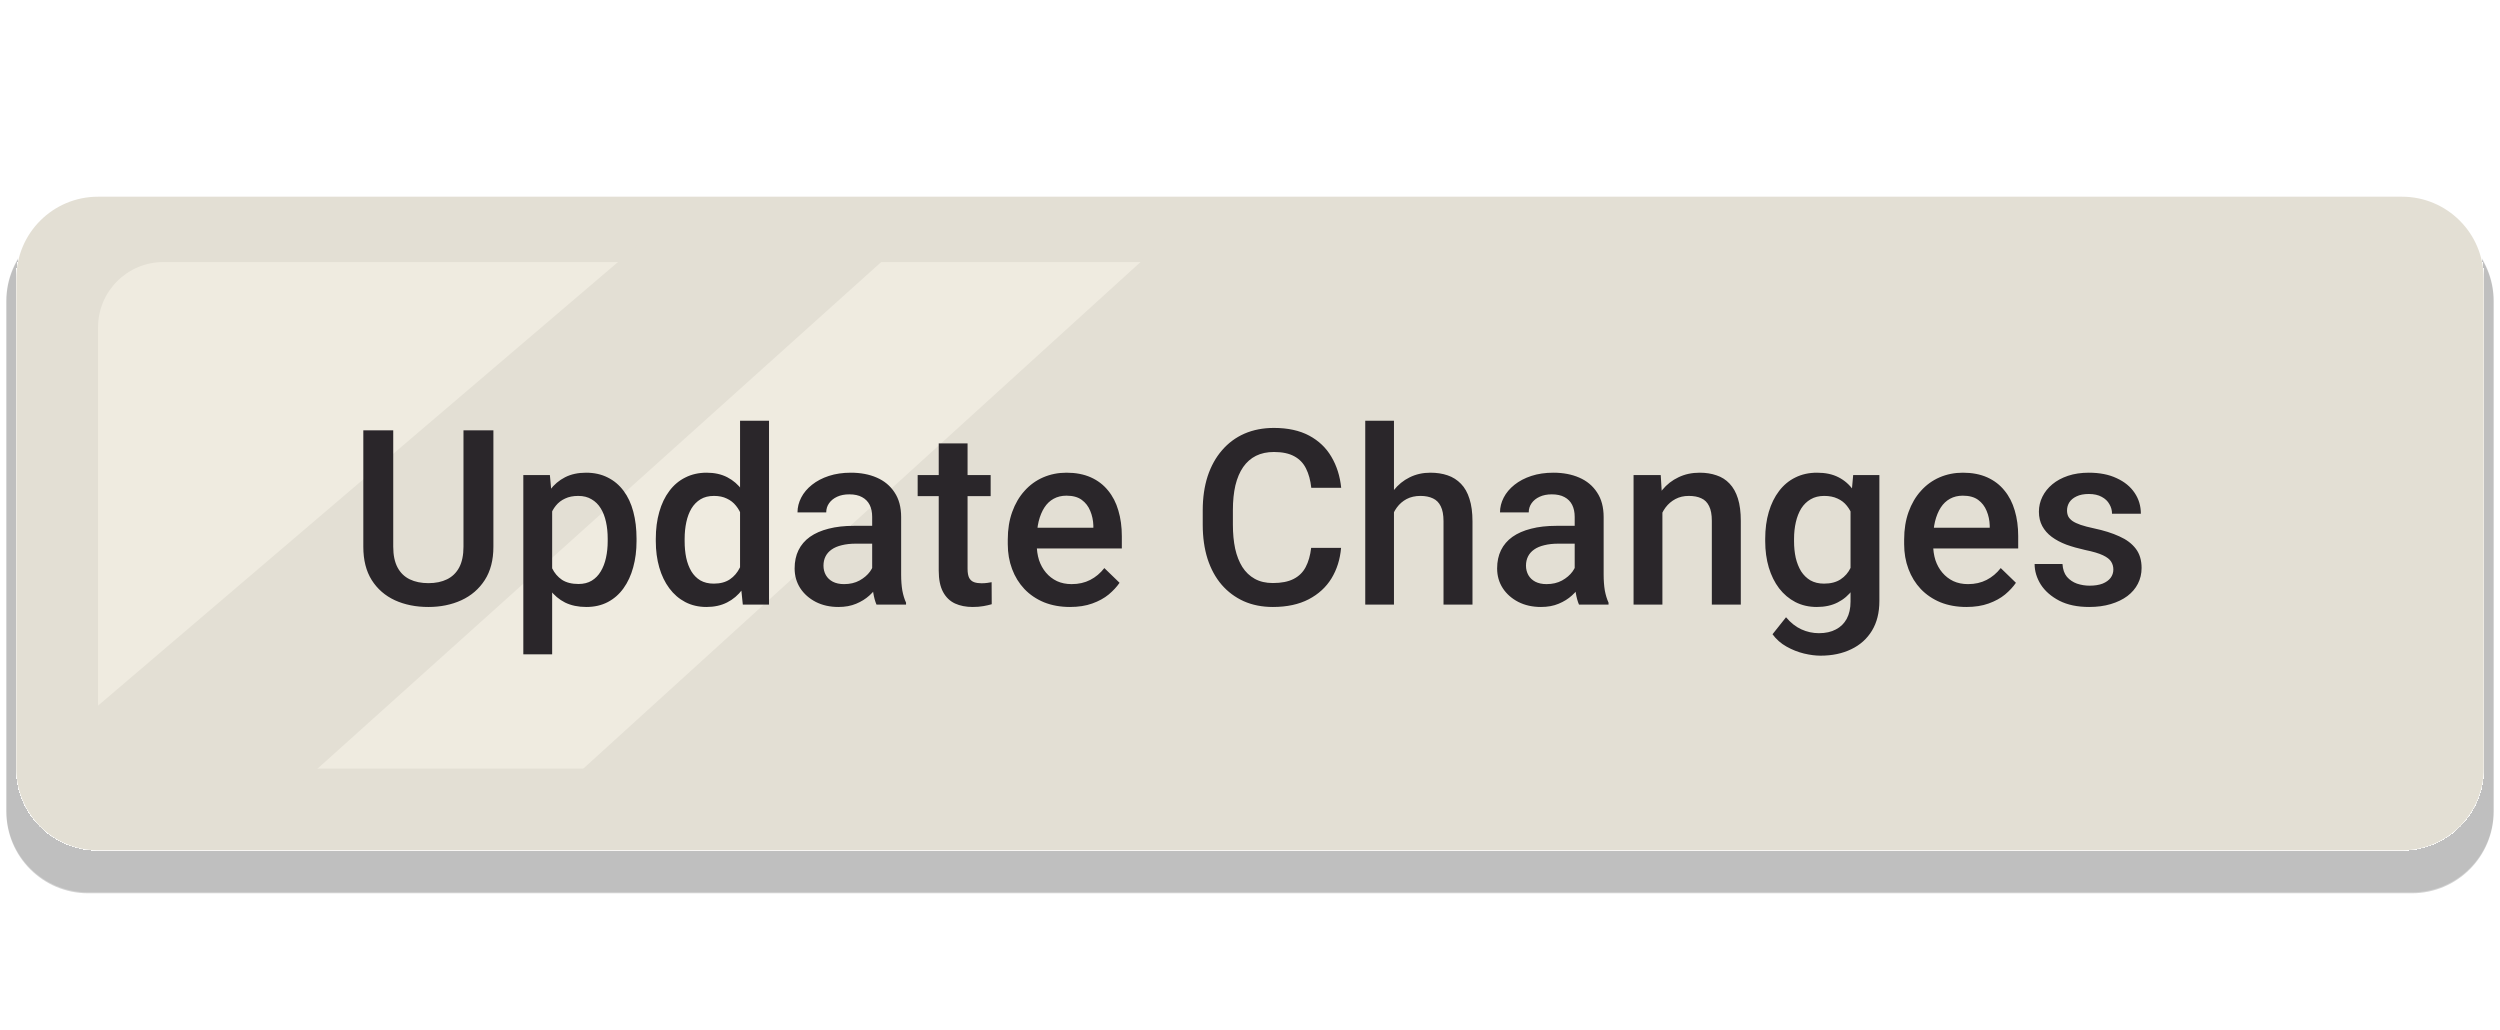
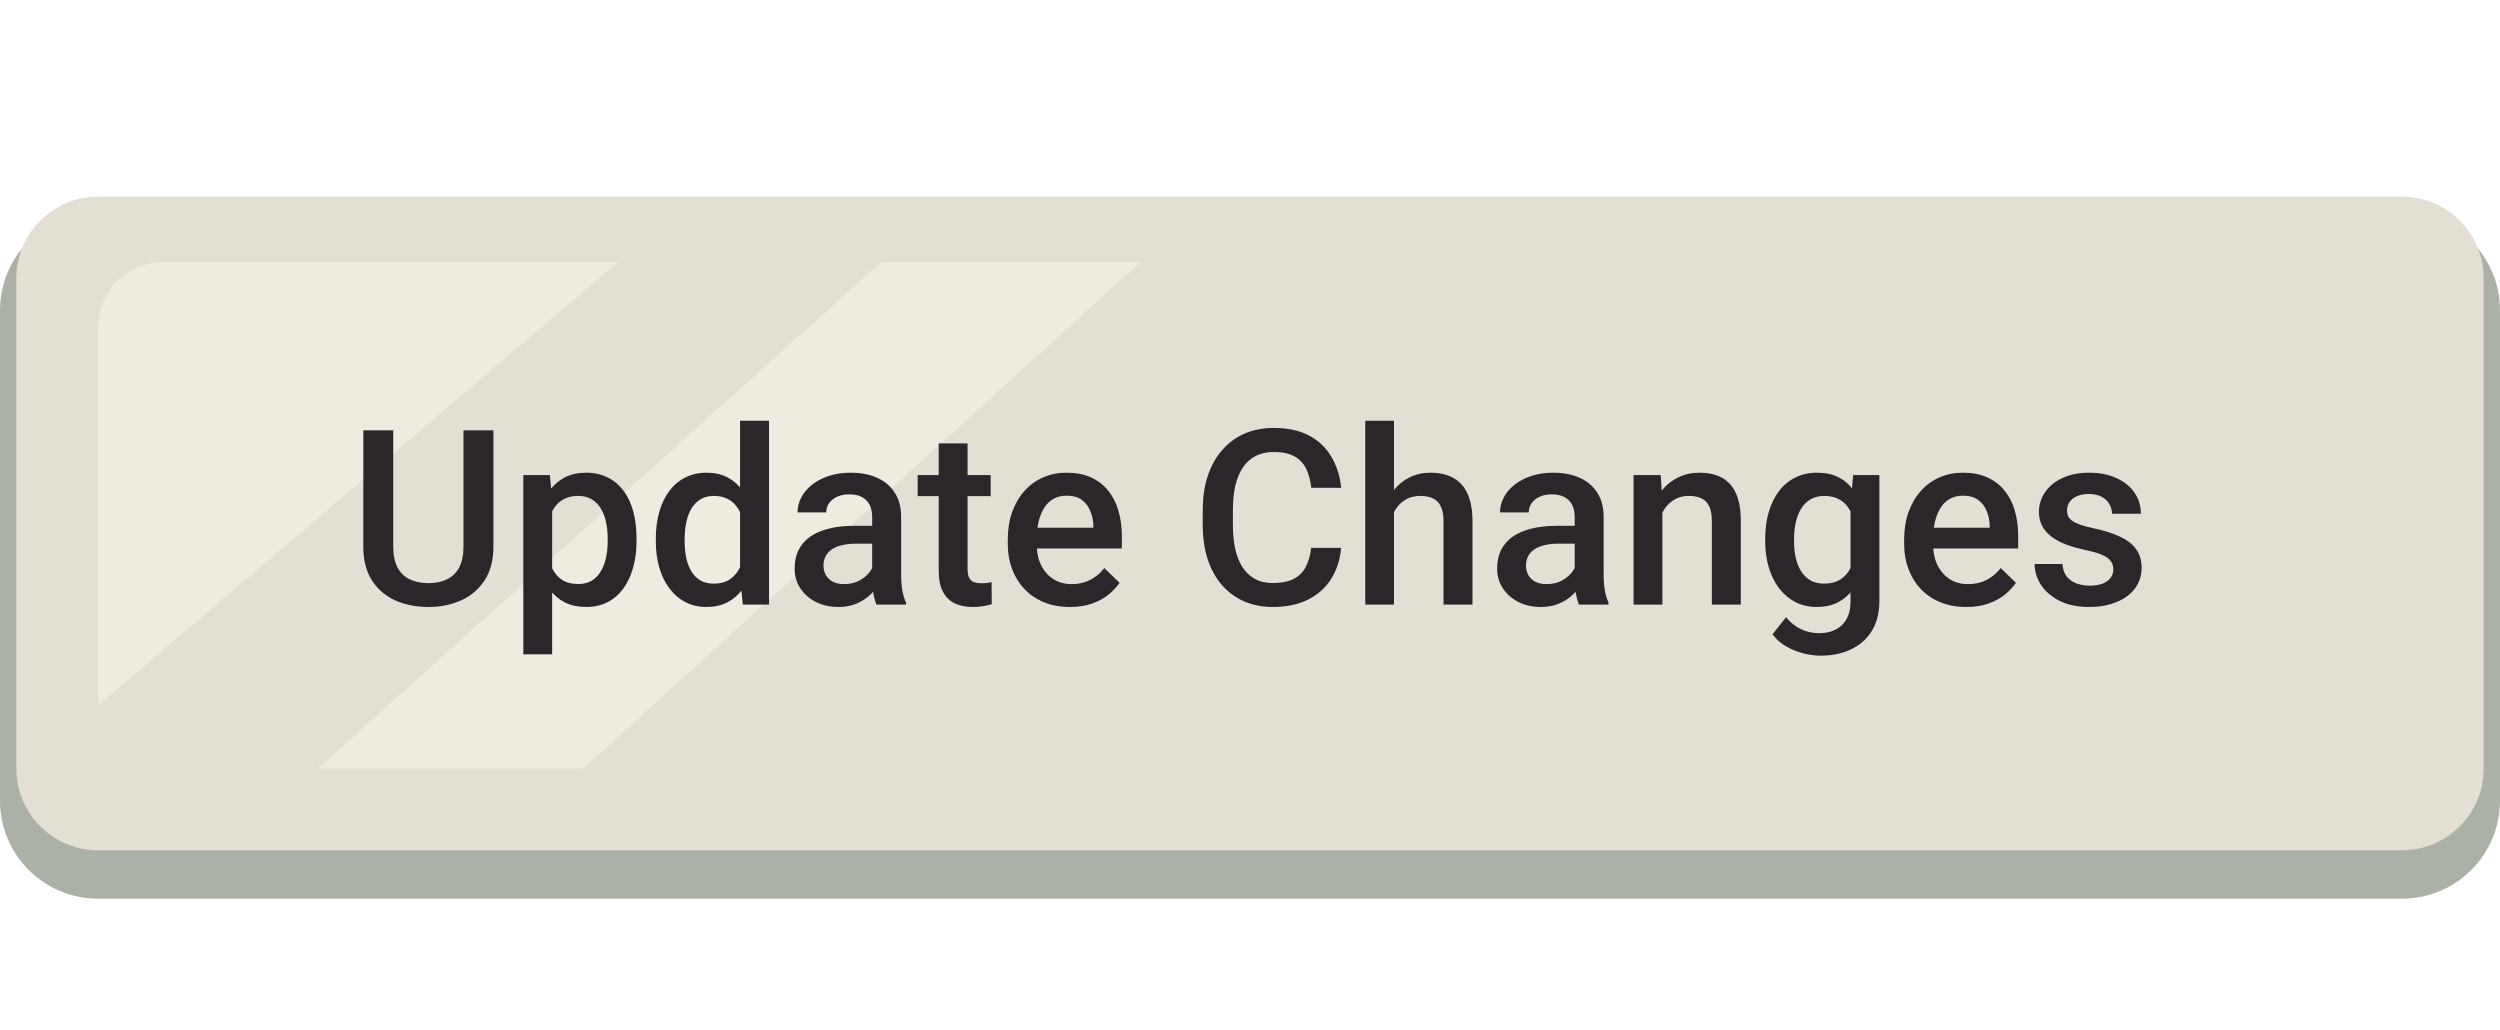
<svg xmlns="http://www.w3.org/2000/svg" width="153" height="63" viewBox="0 0 153 63" fill="none">
-   <g filter="url(#filter0_d_157_80)">
-     <rect x="1" y="12.038" width="151" height="40" rx="5" fill="#E3DFD4" />
-   </g>
+   <rect y="13" width="153" height="42" rx="6" fill="#ACB1A7" />
+   <rect x="1" y="12.038" width="151" height="40" rx="5" fill="#E3DFD4" />
  <rect x="6" y="16.038" width="141" height="31" rx="4" fill="#EFEBE0" />
  <path d="M56 14.177L40 14.177L5 44.038L5 49.677L16.5 49.677L56 14.177Z" fill="#E3DFD4" />
  <path d="M147.717 14.038L150 49.038H33.5L72 14.038H147.717Z" fill="#E3DFD4" />
  <path d="M28.365 26.336H30.196V33.462C30.196 34.273 30.02 34.952 29.669 35.498C29.317 36.045 28.839 36.458 28.233 36.736C27.633 37.01 26.961 37.147 26.219 37.147C25.453 37.147 24.769 37.01 24.169 36.736C23.568 36.458 23.094 36.045 22.748 35.498C22.406 34.952 22.235 34.273 22.235 33.462V26.336H24.066V33.462C24.066 33.975 24.154 34.398 24.33 34.73C24.505 35.057 24.754 35.298 25.077 35.455C25.399 35.611 25.78 35.689 26.219 35.689C26.659 35.689 27.037 35.611 27.355 35.455C27.677 35.298 27.926 35.057 28.102 34.73C28.277 34.398 28.365 33.975 28.365 33.462V26.336ZM33.792 30.599V40.047H32.027V29.075H33.653L33.792 30.599ZM38.956 32.964V33.118C38.956 33.694 38.888 34.229 38.751 34.722C38.619 35.21 38.421 35.638 38.158 36.004C37.899 36.365 37.579 36.646 37.198 36.846C36.817 37.046 36.378 37.147 35.88 37.147C35.387 37.147 34.955 37.056 34.584 36.876C34.217 36.69 33.907 36.429 33.653 36.092C33.399 35.755 33.194 35.359 33.038 34.905C32.887 34.446 32.779 33.943 32.716 33.397V32.803C32.779 32.222 32.887 31.695 33.038 31.221C33.194 30.748 33.399 30.34 33.653 29.998C33.907 29.656 34.217 29.393 34.584 29.207C34.95 29.021 35.377 28.929 35.865 28.929C36.363 28.929 36.805 29.026 37.191 29.222C37.577 29.412 37.901 29.686 38.165 30.042C38.429 30.394 38.627 30.818 38.758 31.316C38.89 31.81 38.956 32.359 38.956 32.964ZM37.191 33.118V32.964C37.191 32.598 37.157 32.259 37.088 31.946C37.02 31.629 36.913 31.351 36.766 31.111C36.62 30.872 36.432 30.686 36.202 30.555C35.977 30.418 35.706 30.35 35.389 30.35C35.077 30.35 34.808 30.403 34.584 30.511C34.359 30.613 34.171 30.757 34.02 30.943C33.868 31.128 33.751 31.346 33.668 31.595C33.585 31.839 33.526 32.105 33.492 32.393V33.814C33.551 34.166 33.651 34.488 33.792 34.781C33.934 35.074 34.134 35.308 34.393 35.484C34.657 35.655 34.994 35.74 35.404 35.74C35.721 35.74 35.992 35.672 36.217 35.535C36.441 35.398 36.624 35.21 36.766 34.971C36.913 34.727 37.02 34.446 37.088 34.129C37.157 33.812 37.191 33.475 37.191 33.118ZM45.291 35.359V25.75H47.064V37H45.46L45.291 35.359ZM40.135 33.126V32.972C40.135 32.371 40.206 31.824 40.348 31.331C40.489 30.833 40.694 30.406 40.963 30.049C41.231 29.688 41.559 29.412 41.944 29.222C42.33 29.026 42.765 28.929 43.248 28.929C43.727 28.929 44.147 29.021 44.508 29.207C44.869 29.393 45.177 29.659 45.431 30.005C45.685 30.347 45.887 30.757 46.039 31.236C46.19 31.709 46.297 32.237 46.361 32.818V33.309C46.297 33.875 46.19 34.393 46.039 34.861C45.887 35.33 45.685 35.735 45.431 36.077C45.177 36.419 44.867 36.683 44.501 36.868C44.139 37.054 43.717 37.147 43.233 37.147C42.755 37.147 42.323 37.046 41.937 36.846C41.556 36.646 41.231 36.365 40.963 36.004C40.694 35.643 40.489 35.218 40.348 34.73C40.206 34.236 40.135 33.702 40.135 33.126ZM41.9 32.972V33.126C41.9 33.487 41.932 33.824 41.996 34.136C42.064 34.449 42.169 34.725 42.31 34.964C42.452 35.198 42.635 35.384 42.86 35.52C43.089 35.652 43.363 35.718 43.68 35.718C44.081 35.718 44.41 35.63 44.669 35.455C44.928 35.279 45.13 35.042 45.277 34.744C45.428 34.441 45.531 34.105 45.584 33.733V32.408C45.555 32.12 45.494 31.851 45.401 31.602C45.313 31.353 45.194 31.136 45.042 30.95C44.891 30.76 44.703 30.613 44.478 30.511C44.259 30.403 43.998 30.35 43.695 30.35C43.373 30.35 43.099 30.418 42.874 30.555C42.65 30.691 42.464 30.879 42.318 31.119C42.176 31.358 42.071 31.636 42.003 31.954C41.935 32.271 41.9 32.61 41.9 32.972ZM53.377 35.411V31.631C53.377 31.348 53.326 31.104 53.224 30.899C53.121 30.694 52.965 30.535 52.755 30.423C52.55 30.311 52.291 30.254 51.978 30.254C51.69 30.254 51.441 30.303 51.231 30.401C51.022 30.498 50.858 30.63 50.741 30.796C50.623 30.962 50.565 31.15 50.565 31.36H48.807C48.807 31.048 48.883 30.745 49.034 30.452C49.185 30.159 49.405 29.898 49.693 29.669C49.981 29.439 50.326 29.258 50.726 29.127C51.127 28.995 51.576 28.929 52.074 28.929C52.669 28.929 53.197 29.029 53.656 29.229C54.12 29.429 54.483 29.732 54.747 30.137C55.016 30.538 55.15 31.041 55.15 31.646V35.169C55.15 35.53 55.174 35.855 55.223 36.143C55.277 36.426 55.352 36.673 55.45 36.883V37H53.641C53.558 36.81 53.492 36.568 53.443 36.275C53.399 35.977 53.377 35.689 53.377 35.411ZM53.634 32.181L53.648 33.272H52.381C52.054 33.272 51.766 33.304 51.517 33.367C51.268 33.426 51.06 33.514 50.895 33.631C50.728 33.748 50.604 33.89 50.521 34.056C50.438 34.222 50.397 34.41 50.397 34.62C50.397 34.83 50.445 35.023 50.543 35.198C50.641 35.369 50.782 35.503 50.968 35.601C51.158 35.699 51.388 35.748 51.656 35.748C52.018 35.748 52.333 35.674 52.601 35.528C52.874 35.377 53.089 35.193 53.246 34.978C53.402 34.759 53.485 34.551 53.495 34.356L54.066 35.14C54.007 35.34 53.907 35.555 53.766 35.784C53.624 36.014 53.438 36.233 53.209 36.443C52.984 36.648 52.713 36.817 52.396 36.949C52.084 37.081 51.722 37.147 51.312 37.147C50.794 37.147 50.333 37.044 49.928 36.839C49.523 36.629 49.205 36.348 48.976 35.997C48.746 35.64 48.631 35.237 48.631 34.788C48.631 34.368 48.709 33.997 48.866 33.675C49.027 33.348 49.261 33.074 49.569 32.855C49.881 32.635 50.262 32.469 50.711 32.356C51.161 32.239 51.673 32.181 52.249 32.181H53.634ZM60.628 29.075V30.364H56.161V29.075H60.628ZM57.45 27.134H59.215V34.81C59.215 35.054 59.249 35.242 59.317 35.374C59.391 35.501 59.491 35.586 59.618 35.63C59.745 35.674 59.894 35.696 60.065 35.696C60.187 35.696 60.304 35.689 60.416 35.674C60.528 35.66 60.619 35.645 60.687 35.63L60.694 36.978C60.548 37.022 60.377 37.061 60.182 37.095C59.991 37.129 59.772 37.147 59.523 37.147C59.117 37.147 58.758 37.076 58.446 36.934C58.133 36.788 57.889 36.551 57.713 36.224C57.538 35.897 57.45 35.462 57.45 34.92V27.134ZM65.484 37.147C64.898 37.147 64.369 37.051 63.895 36.861C63.426 36.666 63.026 36.395 62.694 36.048C62.367 35.701 62.115 35.294 61.94 34.825C61.764 34.356 61.676 33.851 61.676 33.309V33.016C61.676 32.395 61.766 31.834 61.947 31.331C62.127 30.828 62.379 30.398 62.701 30.042C63.023 29.681 63.404 29.405 63.844 29.214C64.283 29.024 64.759 28.929 65.272 28.929C65.838 28.929 66.334 29.024 66.759 29.214C67.184 29.405 67.535 29.673 67.814 30.02C68.097 30.362 68.307 30.77 68.443 31.243C68.585 31.717 68.656 32.239 68.656 32.81V33.565H62.533V32.298H66.913V32.159C66.903 31.841 66.839 31.544 66.722 31.265C66.61 30.987 66.436 30.762 66.202 30.591C65.968 30.42 65.655 30.335 65.265 30.335C64.972 30.335 64.71 30.398 64.481 30.525C64.256 30.648 64.068 30.826 63.917 31.06C63.766 31.294 63.648 31.578 63.565 31.91C63.487 32.237 63.448 32.605 63.448 33.016V33.309C63.448 33.655 63.495 33.977 63.587 34.275C63.685 34.568 63.827 34.825 64.012 35.044C64.198 35.264 64.422 35.438 64.686 35.565C64.95 35.687 65.25 35.748 65.587 35.748C66.012 35.748 66.39 35.662 66.722 35.491C67.054 35.32 67.342 35.079 67.586 34.766L68.517 35.667C68.346 35.916 68.124 36.155 67.85 36.385C67.577 36.609 67.242 36.792 66.847 36.934C66.456 37.076 66.002 37.147 65.484 37.147ZM80.243 33.528H82.074C82.015 34.227 81.82 34.849 81.488 35.396C81.156 35.938 80.689 36.365 80.089 36.678C79.488 36.99 78.758 37.147 77.899 37.147C77.24 37.147 76.647 37.029 76.119 36.795C75.592 36.556 75.14 36.219 74.764 35.784C74.388 35.345 74.1 34.815 73.9 34.195C73.705 33.575 73.607 32.881 73.607 32.115V31.229C73.607 30.462 73.707 29.769 73.907 29.148C74.112 28.528 74.405 27.998 74.786 27.559C75.167 27.115 75.624 26.775 76.156 26.541C76.693 26.307 77.296 26.189 77.965 26.189C78.814 26.189 79.532 26.346 80.118 26.658C80.704 26.971 81.158 27.403 81.481 27.955C81.808 28.506 82.008 29.139 82.081 29.852H80.25C80.201 29.393 80.094 29 79.928 28.672C79.767 28.345 79.527 28.096 79.21 27.925C78.893 27.75 78.478 27.662 77.965 27.662C77.545 27.662 77.179 27.74 76.866 27.896C76.554 28.052 76.293 28.282 76.082 28.584C75.873 28.887 75.714 29.261 75.606 29.705C75.504 30.145 75.453 30.648 75.453 31.214V32.115C75.453 32.652 75.499 33.14 75.592 33.58C75.689 34.014 75.836 34.388 76.031 34.7C76.231 35.013 76.485 35.254 76.793 35.425C77.101 35.596 77.469 35.682 77.899 35.682C78.421 35.682 78.844 35.599 79.166 35.433C79.493 35.267 79.74 35.025 79.906 34.708C80.077 34.385 80.189 33.992 80.243 33.528ZM85.311 25.75V37H83.553V25.75H85.311ZM85.003 32.745L84.432 32.737C84.437 32.19 84.513 31.685 84.659 31.221C84.811 30.757 85.02 30.355 85.289 30.013C85.562 29.666 85.89 29.4 86.27 29.214C86.651 29.024 87.074 28.929 87.538 28.929C87.928 28.929 88.28 28.982 88.592 29.09C88.91 29.197 89.183 29.371 89.413 29.61C89.642 29.844 89.815 30.152 89.933 30.533C90.055 30.909 90.116 31.368 90.116 31.91V37H88.343V31.895C88.343 31.514 88.287 31.211 88.175 30.987C88.067 30.762 87.909 30.601 87.699 30.503C87.489 30.401 87.232 30.35 86.93 30.35C86.612 30.35 86.332 30.413 86.087 30.54C85.848 30.667 85.648 30.84 85.487 31.06C85.326 31.28 85.204 31.534 85.121 31.822C85.043 32.11 85.003 32.417 85.003 32.745ZM96.371 35.411V31.631C96.371 31.348 96.319 31.104 96.217 30.899C96.114 30.694 95.958 30.535 95.748 30.423C95.543 30.311 95.284 30.254 94.972 30.254C94.684 30.254 94.435 30.303 94.225 30.401C94.015 30.498 93.851 30.63 93.734 30.796C93.617 30.962 93.558 31.15 93.558 31.36H91.8C91.8 31.048 91.876 30.745 92.027 30.452C92.179 30.159 92.398 29.898 92.686 29.669C92.975 29.439 93.319 29.258 93.719 29.127C94.12 28.995 94.569 28.929 95.067 28.929C95.663 28.929 96.19 29.029 96.649 29.229C97.113 29.429 97.477 29.732 97.74 30.137C98.009 30.538 98.143 31.041 98.143 31.646V35.169C98.143 35.53 98.168 35.855 98.216 36.143C98.27 36.426 98.346 36.673 98.443 36.883V37H96.634C96.551 36.81 96.485 36.568 96.436 36.275C96.393 35.977 96.371 35.689 96.371 35.411ZM96.627 32.181L96.642 33.272H95.374C95.047 33.272 94.759 33.304 94.51 33.367C94.261 33.426 94.054 33.514 93.888 33.631C93.722 33.748 93.597 33.89 93.514 34.056C93.431 34.222 93.39 34.41 93.39 34.62C93.39 34.83 93.439 35.023 93.536 35.198C93.634 35.369 93.775 35.503 93.961 35.601C94.151 35.699 94.381 35.748 94.649 35.748C95.011 35.748 95.326 35.674 95.594 35.528C95.868 35.377 96.082 35.193 96.239 34.978C96.395 34.759 96.478 34.551 96.488 34.356L97.059 35.14C97.001 35.34 96.9 35.555 96.759 35.784C96.617 36.014 96.432 36.233 96.202 36.443C95.978 36.648 95.707 36.817 95.389 36.949C95.077 37.081 94.715 37.147 94.305 37.147C93.788 37.147 93.326 37.044 92.921 36.839C92.516 36.629 92.198 36.348 91.969 35.997C91.739 35.64 91.624 35.237 91.624 34.788C91.624 34.368 91.703 33.997 91.859 33.675C92.02 33.348 92.254 33.074 92.562 32.855C92.874 32.635 93.255 32.469 93.705 32.356C94.154 32.239 94.666 32.181 95.243 32.181H96.627ZM101.739 30.767V37H99.974V29.075H101.637L101.739 30.767ZM101.424 32.745L100.853 32.737C100.858 32.176 100.936 31.661 101.087 31.192C101.244 30.723 101.458 30.32 101.732 29.983C102.01 29.646 102.342 29.388 102.728 29.207C103.114 29.021 103.543 28.929 104.017 28.929C104.398 28.929 104.742 28.982 105.05 29.09C105.362 29.192 105.628 29.361 105.848 29.595C106.073 29.83 106.244 30.135 106.361 30.511C106.478 30.882 106.537 31.338 106.537 31.88V37H104.764V31.873C104.764 31.492 104.708 31.192 104.596 30.972C104.488 30.748 104.33 30.589 104.12 30.496C103.915 30.398 103.658 30.35 103.351 30.35C103.048 30.35 102.777 30.413 102.538 30.54C102.298 30.667 102.096 30.84 101.93 31.06C101.769 31.28 101.644 31.534 101.556 31.822C101.468 32.11 101.424 32.417 101.424 32.745ZM113.414 29.075H115.018V36.78C115.018 37.493 114.867 38.099 114.564 38.597C114.261 39.095 113.839 39.473 113.297 39.732C112.755 39.996 112.127 40.127 111.415 40.127C111.112 40.127 110.775 40.084 110.404 39.996C110.038 39.908 109.681 39.766 109.334 39.571C108.993 39.38 108.707 39.129 108.478 38.816L109.305 37.776C109.588 38.113 109.901 38.36 110.243 38.516C110.584 38.672 110.943 38.751 111.319 38.751C111.725 38.751 112.069 38.675 112.352 38.523C112.64 38.377 112.862 38.16 113.019 37.872C113.175 37.584 113.253 37.232 113.253 36.817V30.87L113.414 29.075ZM108.031 33.126V32.972C108.031 32.371 108.104 31.824 108.25 31.331C108.397 30.833 108.607 30.406 108.88 30.049C109.154 29.688 109.486 29.412 109.876 29.222C110.267 29.026 110.709 28.929 111.202 28.929C111.715 28.929 112.152 29.021 112.513 29.207C112.879 29.393 113.185 29.659 113.429 30.005C113.673 30.347 113.863 30.757 114 31.236C114.142 31.709 114.247 32.237 114.315 32.818V33.309C114.251 33.875 114.144 34.393 113.993 34.861C113.841 35.33 113.641 35.735 113.392 36.077C113.143 36.419 112.835 36.683 112.469 36.868C112.108 37.054 111.681 37.147 111.188 37.147C110.704 37.147 110.267 37.046 109.876 36.846C109.491 36.646 109.159 36.365 108.88 36.004C108.607 35.643 108.397 35.218 108.25 34.73C108.104 34.236 108.031 33.702 108.031 33.126ZM109.796 32.972V33.126C109.796 33.487 109.83 33.824 109.898 34.136C109.972 34.449 110.082 34.725 110.228 34.964C110.379 35.198 110.57 35.384 110.799 35.52C111.034 35.652 111.31 35.718 111.627 35.718C112.042 35.718 112.381 35.63 112.645 35.455C112.914 35.279 113.119 35.042 113.26 34.744C113.407 34.441 113.509 34.105 113.568 33.733V32.408C113.539 32.12 113.478 31.851 113.385 31.602C113.297 31.353 113.177 31.136 113.026 30.95C112.875 30.76 112.684 30.613 112.455 30.511C112.225 30.403 111.954 30.35 111.642 30.35C111.324 30.35 111.048 30.418 110.814 30.555C110.58 30.691 110.387 30.879 110.235 31.119C110.089 31.358 109.979 31.636 109.906 31.954C109.833 32.271 109.796 32.61 109.796 32.972ZM120.343 37.147C119.757 37.147 119.227 37.051 118.753 36.861C118.285 36.666 117.884 36.395 117.552 36.048C117.225 35.701 116.974 35.294 116.798 34.825C116.622 34.356 116.534 33.851 116.534 33.309V33.016C116.534 32.395 116.625 31.834 116.805 31.331C116.986 30.828 117.237 30.398 117.56 30.042C117.882 29.681 118.263 29.405 118.702 29.214C119.142 29.024 119.618 28.929 120.13 28.929C120.697 28.929 121.192 29.024 121.617 29.214C122.042 29.405 122.394 29.673 122.672 30.02C122.955 30.362 123.165 30.77 123.302 31.243C123.443 31.717 123.514 32.239 123.514 32.81V33.565H117.391V32.298H121.771V32.159C121.761 31.841 121.698 31.544 121.581 31.265C121.468 30.987 121.295 30.762 121.061 30.591C120.826 30.42 120.514 30.335 120.123 30.335C119.83 30.335 119.569 30.398 119.339 30.525C119.115 30.648 118.927 30.826 118.775 31.06C118.624 31.294 118.507 31.578 118.424 31.91C118.346 32.237 118.307 32.605 118.307 33.016V33.309C118.307 33.655 118.353 33.977 118.446 34.275C118.543 34.568 118.685 34.825 118.871 35.044C119.056 35.264 119.281 35.438 119.544 35.565C119.808 35.687 120.108 35.748 120.445 35.748C120.87 35.748 121.249 35.662 121.581 35.491C121.913 35.32 122.201 35.079 122.445 34.766L123.375 35.667C123.204 35.916 122.982 36.155 122.708 36.385C122.435 36.609 122.101 36.792 121.705 36.934C121.314 37.076 120.86 37.147 120.343 37.147ZM129.337 34.854C129.337 34.678 129.293 34.52 129.205 34.378C129.117 34.231 128.949 34.1 128.7 33.982C128.456 33.865 128.094 33.758 127.616 33.66C127.196 33.567 126.81 33.458 126.458 33.331C126.112 33.199 125.814 33.04 125.565 32.855C125.316 32.669 125.123 32.449 124.986 32.195C124.85 31.941 124.781 31.648 124.781 31.316C124.781 30.994 124.852 30.689 124.994 30.401C125.135 30.113 125.338 29.859 125.602 29.639C125.865 29.419 126.185 29.246 126.561 29.119C126.942 28.992 127.367 28.929 127.835 28.929C128.5 28.929 129.068 29.041 129.542 29.266C130.021 29.485 130.387 29.786 130.641 30.166C130.895 30.543 131.021 30.967 131.021 31.441H129.256C129.256 31.231 129.203 31.036 129.095 30.855C128.993 30.669 128.836 30.52 128.626 30.408C128.417 30.291 128.153 30.232 127.835 30.232C127.533 30.232 127.281 30.281 127.081 30.379C126.886 30.472 126.739 30.594 126.642 30.745C126.549 30.896 126.502 31.062 126.502 31.243C126.502 31.375 126.527 31.495 126.576 31.602C126.629 31.705 126.717 31.8 126.839 31.888C126.961 31.971 127.127 32.049 127.337 32.122C127.552 32.195 127.821 32.266 128.143 32.334C128.749 32.461 129.269 32.625 129.703 32.825C130.143 33.02 130.479 33.274 130.714 33.587C130.948 33.895 131.065 34.285 131.065 34.759C131.065 35.11 130.99 35.433 130.838 35.726C130.692 36.014 130.477 36.265 130.194 36.48C129.911 36.69 129.571 36.853 129.176 36.971C128.785 37.088 128.346 37.147 127.857 37.147C127.14 37.147 126.532 37.02 126.034 36.766C125.536 36.507 125.157 36.177 124.898 35.777C124.645 35.372 124.518 34.952 124.518 34.517H126.224C126.244 34.844 126.334 35.105 126.495 35.301C126.661 35.491 126.866 35.63 127.11 35.718C127.359 35.801 127.616 35.843 127.879 35.843C128.197 35.843 128.463 35.801 128.678 35.718C128.893 35.63 129.056 35.513 129.168 35.367C129.281 35.215 129.337 35.044 129.337 34.854Z" fill="#2A262A" />
-   <defs>
-     <filter id="filter0_d_157_80" x="0" y="12.038" width="153" height="43" filterUnits="userSpaceOnUse" color-interpolation-filters="sRGB">
-       <feFlood flood-opacity="0" result="BackgroundImageFix" />
-       <feColorMatrix in="SourceAlpha" type="matrix" values="0 0 0 0 0 0 0 0 0 0 0 0 0 0 0 0 0 0 127 0" result="hardAlpha" />
-       <feMorphology radius="1" operator="dilate" in="SourceAlpha" result="effect1_dropShadow_157_80" />
-       <feOffset dy="2" />
-       <feComposite in2="hardAlpha" operator="out" />
-       <feColorMatrix type="matrix" values="0 0 0 0 0 0 0 0 0 0 0 0 0 0 0 0 0 0 0.25 0" />
-       <feBlend mode="normal" in2="BackgroundImageFix" result="effect1_dropShadow_157_80" />
-       <feBlend mode="normal" in="SourceGraphic" in2="effect1_dropShadow_157_80" result="shape" />
-     </filter>
-   </defs>
</svg>
